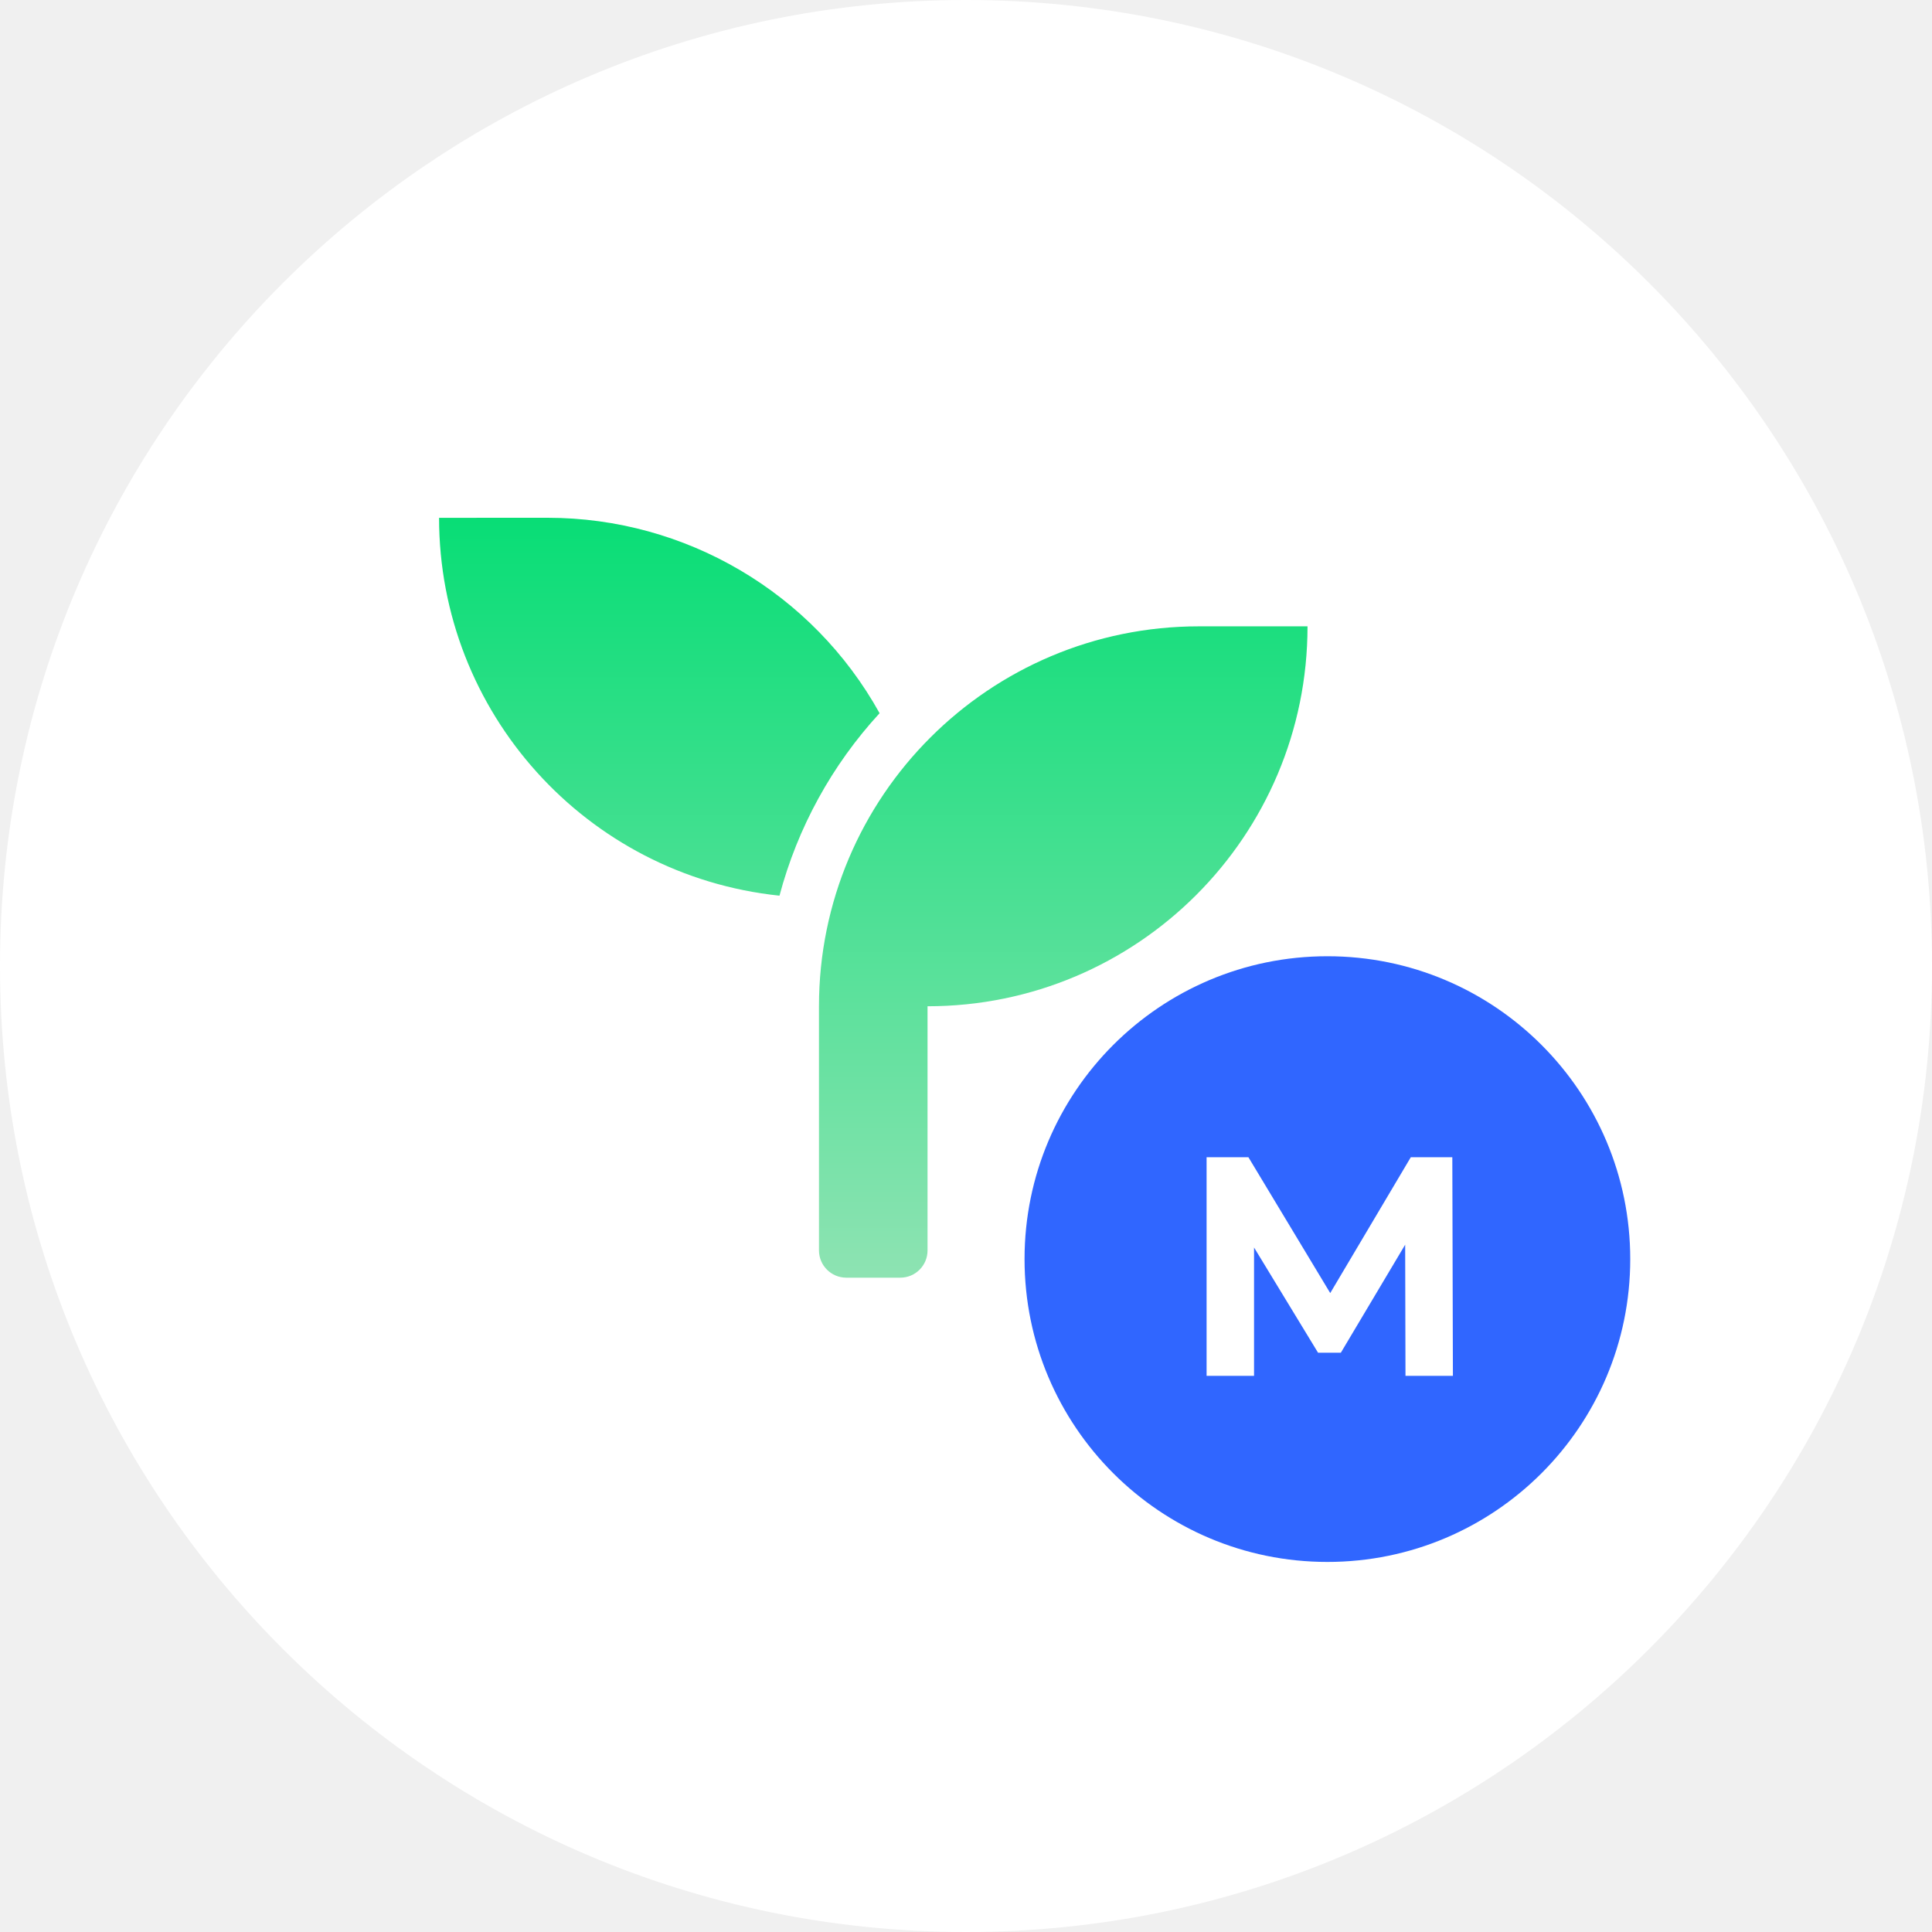
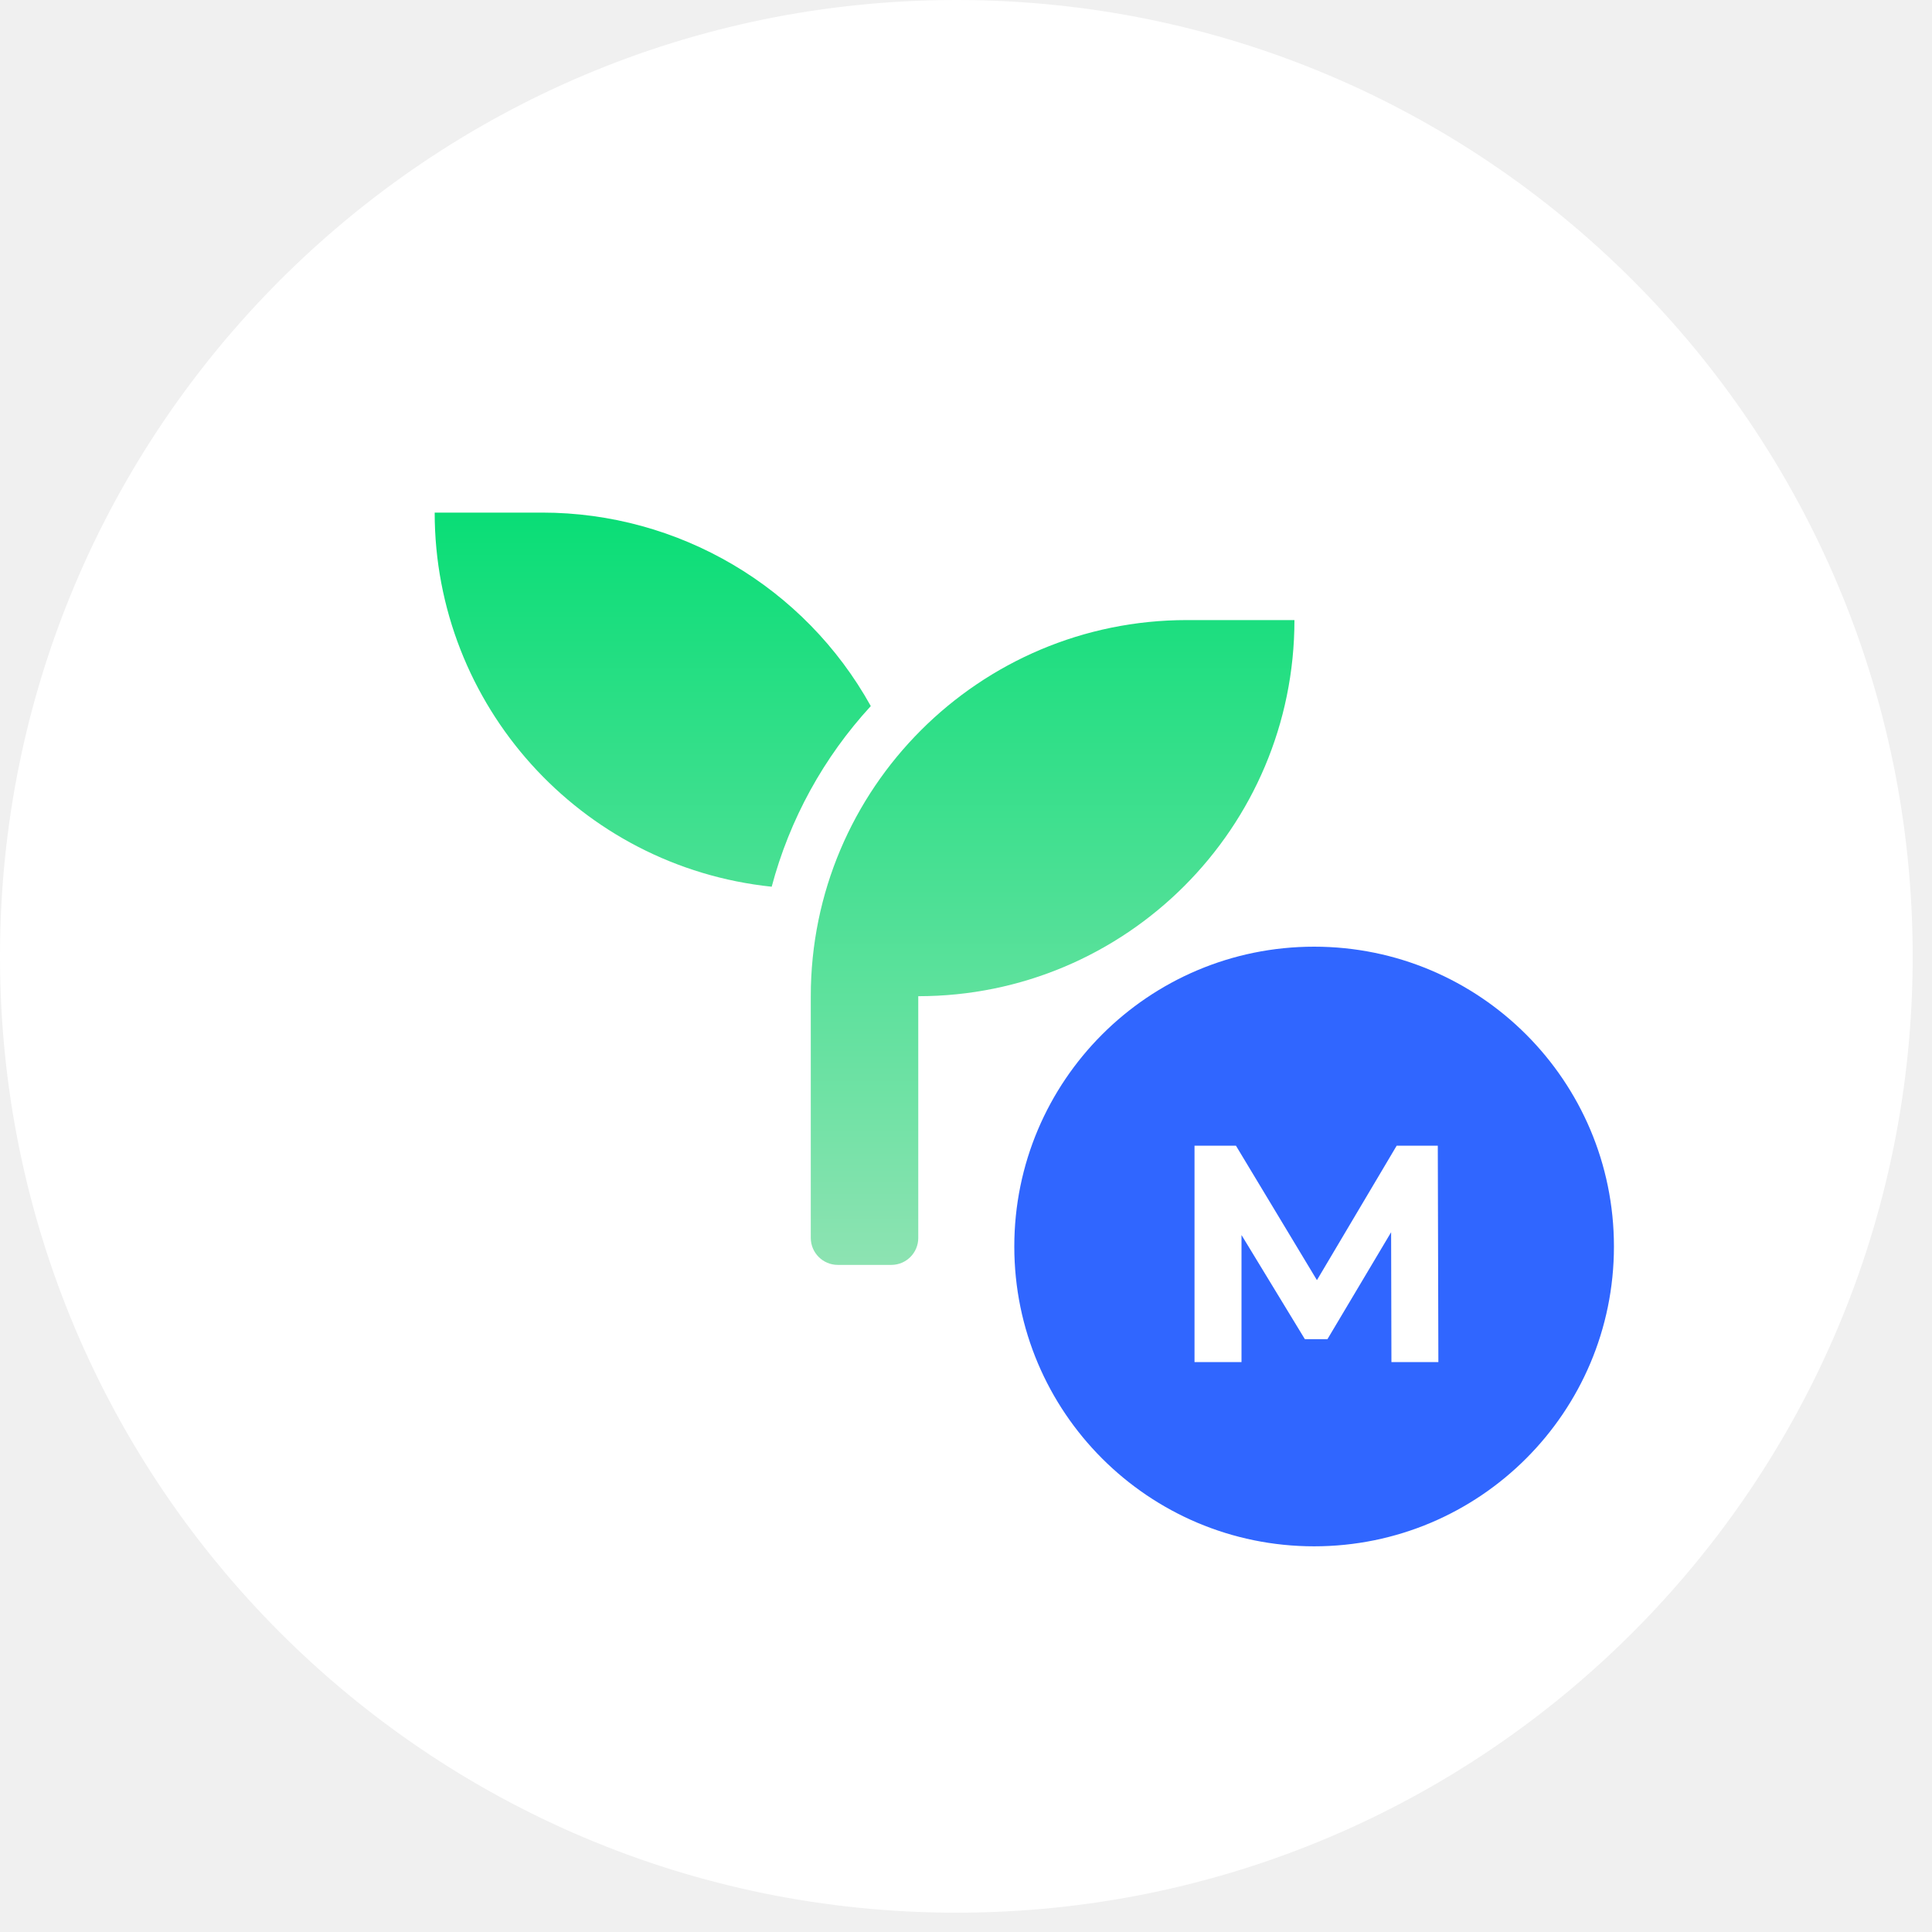
- <svg xmlns="http://www.w3.org/2000/svg" width="198" height="198" viewBox="0 0 198 198">
+ <svg xmlns="http://www.w3.org/2000/svg" width="200" height="200" viewBox="0 0 200 200">
  <defs>
    <linearGradient id="sride-meta" x1="0.5" y1="1.028" x2="0.5" y2="-0.066" gradientUnits="objectBoundingBox">
      <stop offset="0" stop-color="#91e3b4" />
      <stop offset="1" stop-color="#00dd72" />
    </linearGradient>
  </defs>
  <g id="Group_1480" data-name="Group 1480" transform="translate(-826.087 -728.492)">
    <circle id="Ellipse_87" data-name="Ellipse 87" cx="99" cy="99" r="99" transform="translate(826.087 728.492)" fill="#fff" />
    <g id="Group_1197" data-name="Group 1197" transform="translate(879.117 764.738)">
      <circle id="Ellipse_99" data-name="Ellipse 99" cx="31.037" cy="31.037" r="31.037" transform="translate(51.97 61.754)" fill="#3066ff" />
      <path id="Path_2109" data-name="Path 2109" d="M27.9,0,27.84-22.4H23.584L15.328-8.48,6.944-22.4H2.656V0H7.52V-13.152L14.08-2.368h2.336L23.008-13.44,23.04,0Z" transform="translate(67.97 104.754)" fill="#fff" />
    </g>
    <g id="Group_1196" data-name="Group 1196" transform="translate(645.831 541.018)">
      <path id="Path_1901" data-name="Path 1901" d="M303.13,251.664h11.126A38.936,38.936,0,0,1,275.314,290.6v25.038a2.789,2.789,0,0,1-2.777,2.778h-5.563a2.8,2.8,0,0,1-2.786-2.778V290.6A38.941,38.941,0,0,1,303.13,251.664Zm-66.749-11.126A38.915,38.915,0,0,1,270.4,260.567a44.51,44.51,0,0,0-10.259,18.7,38.944,38.944,0,0,1-34.887-38.725Z" transform="translate(0 0)" fill="url(#sride-meta)" />
    </g>
  </g>
</svg>
